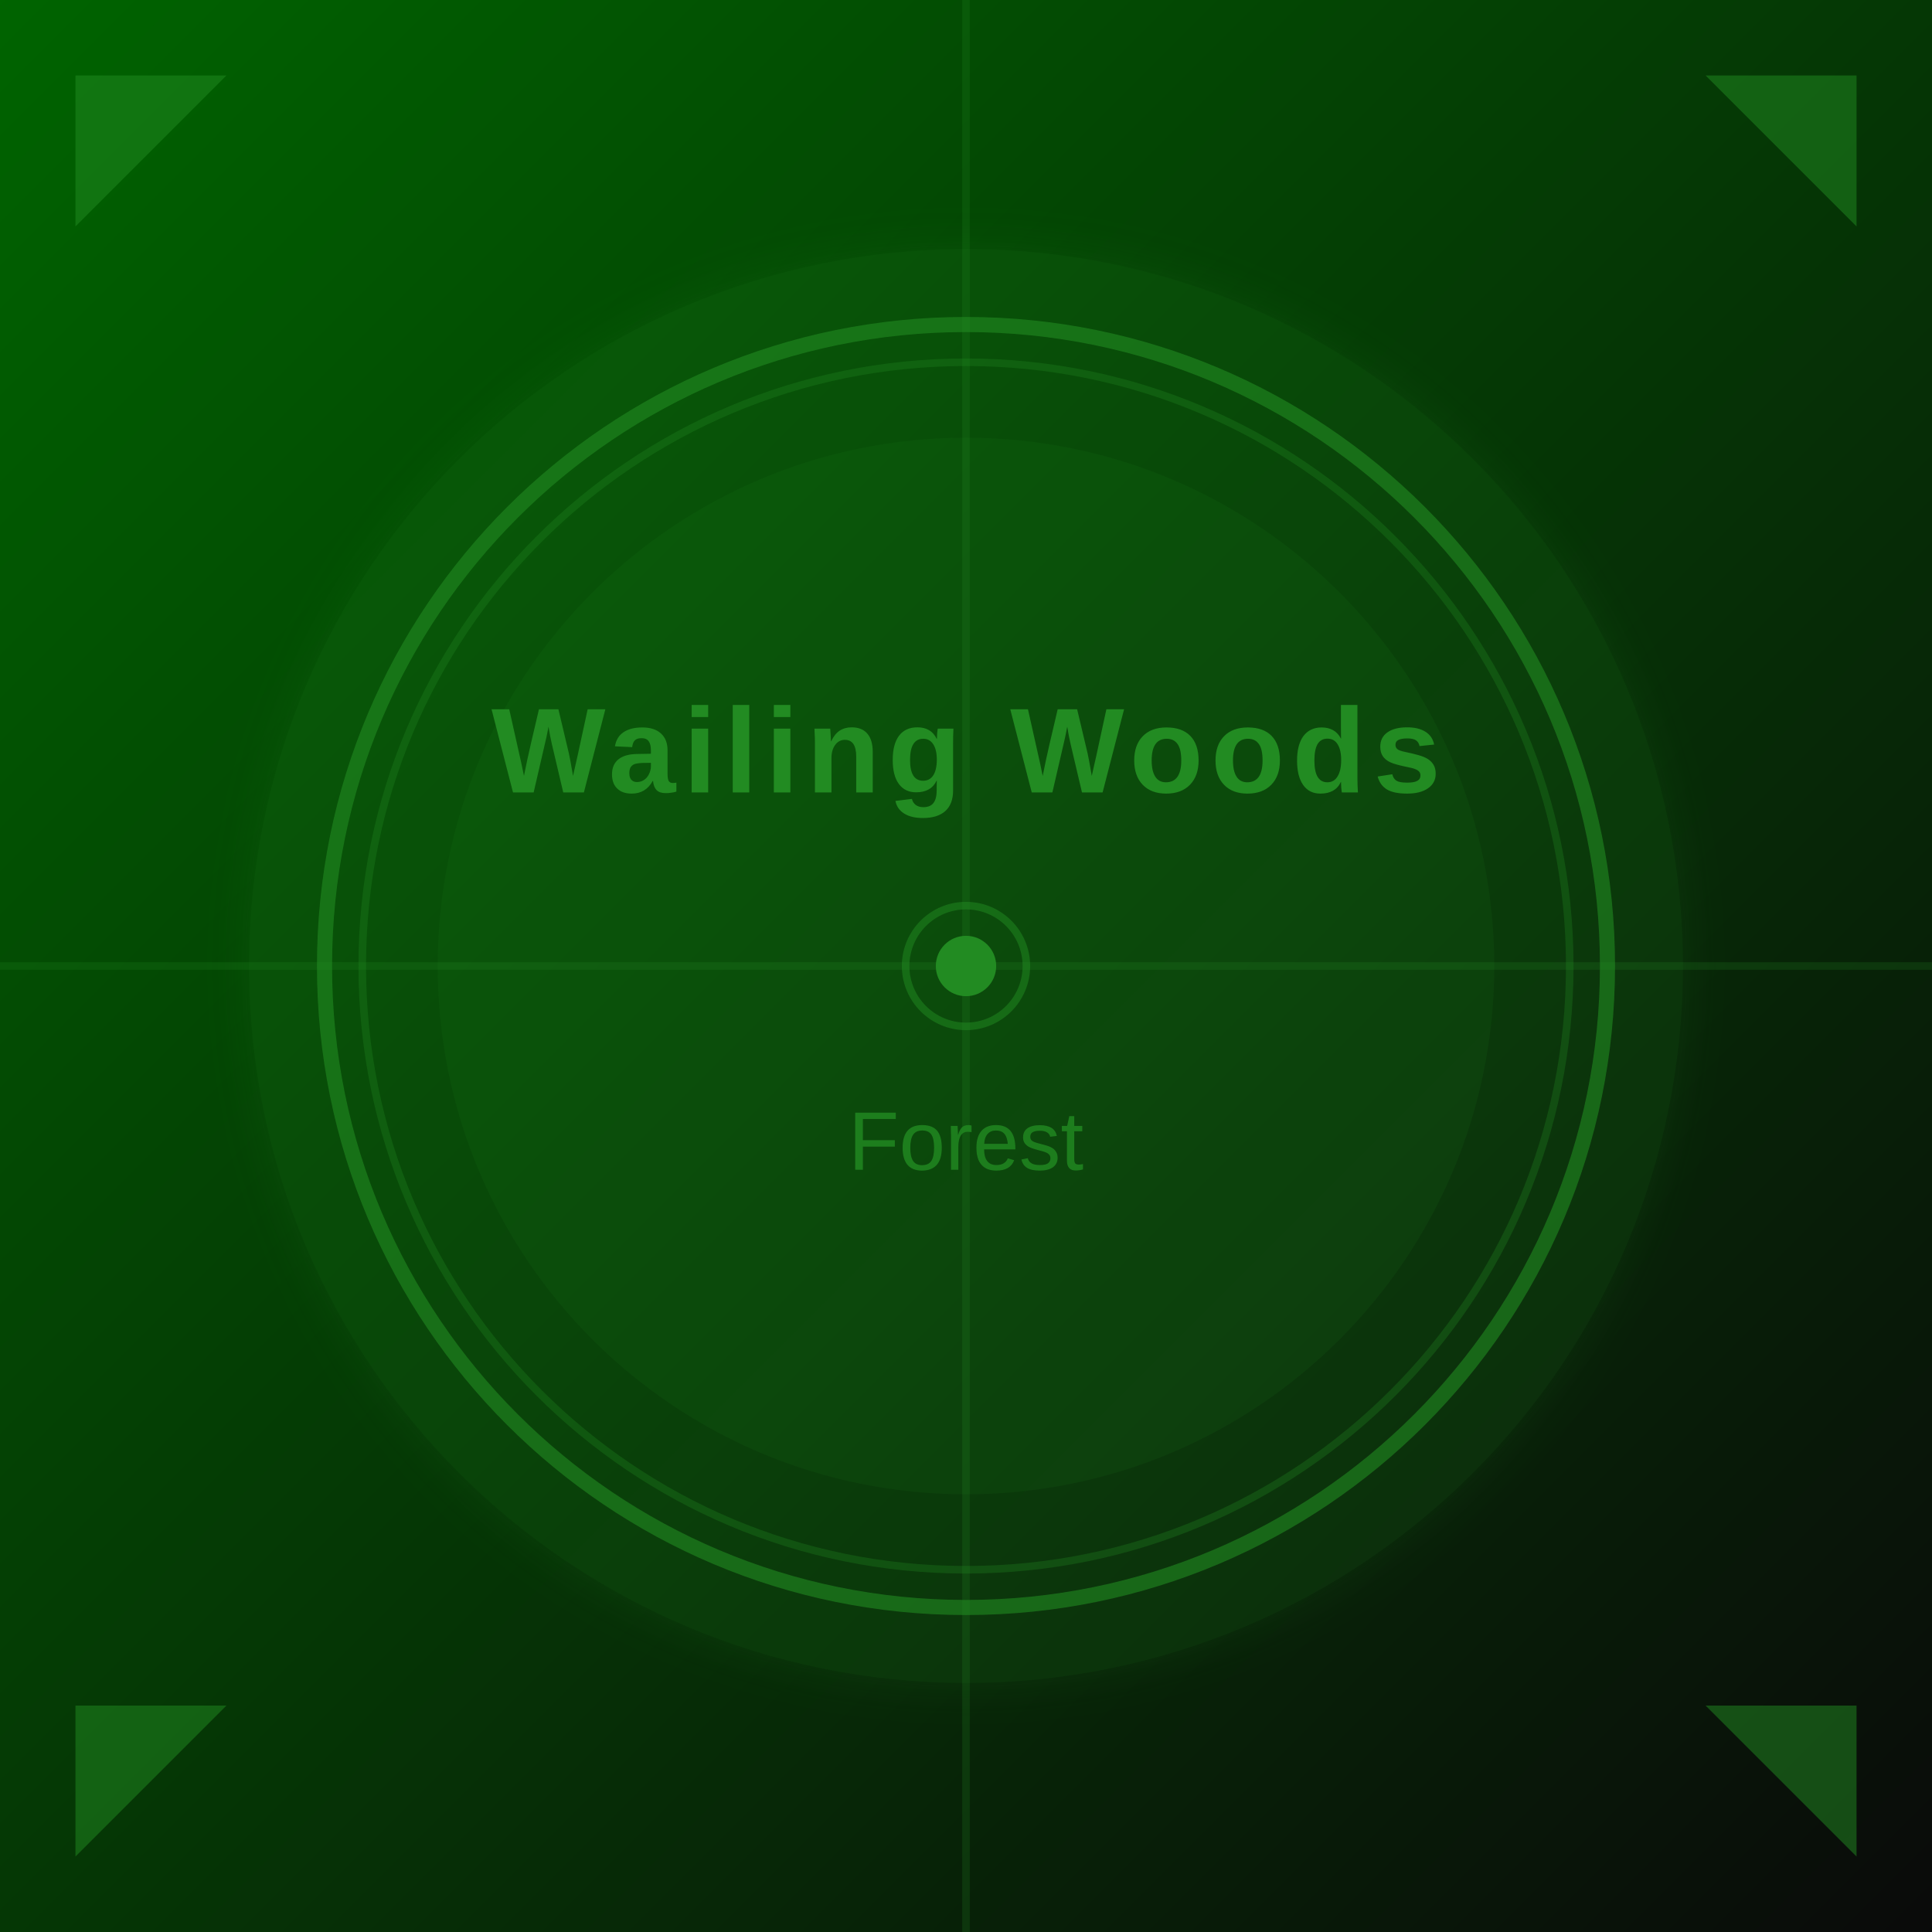
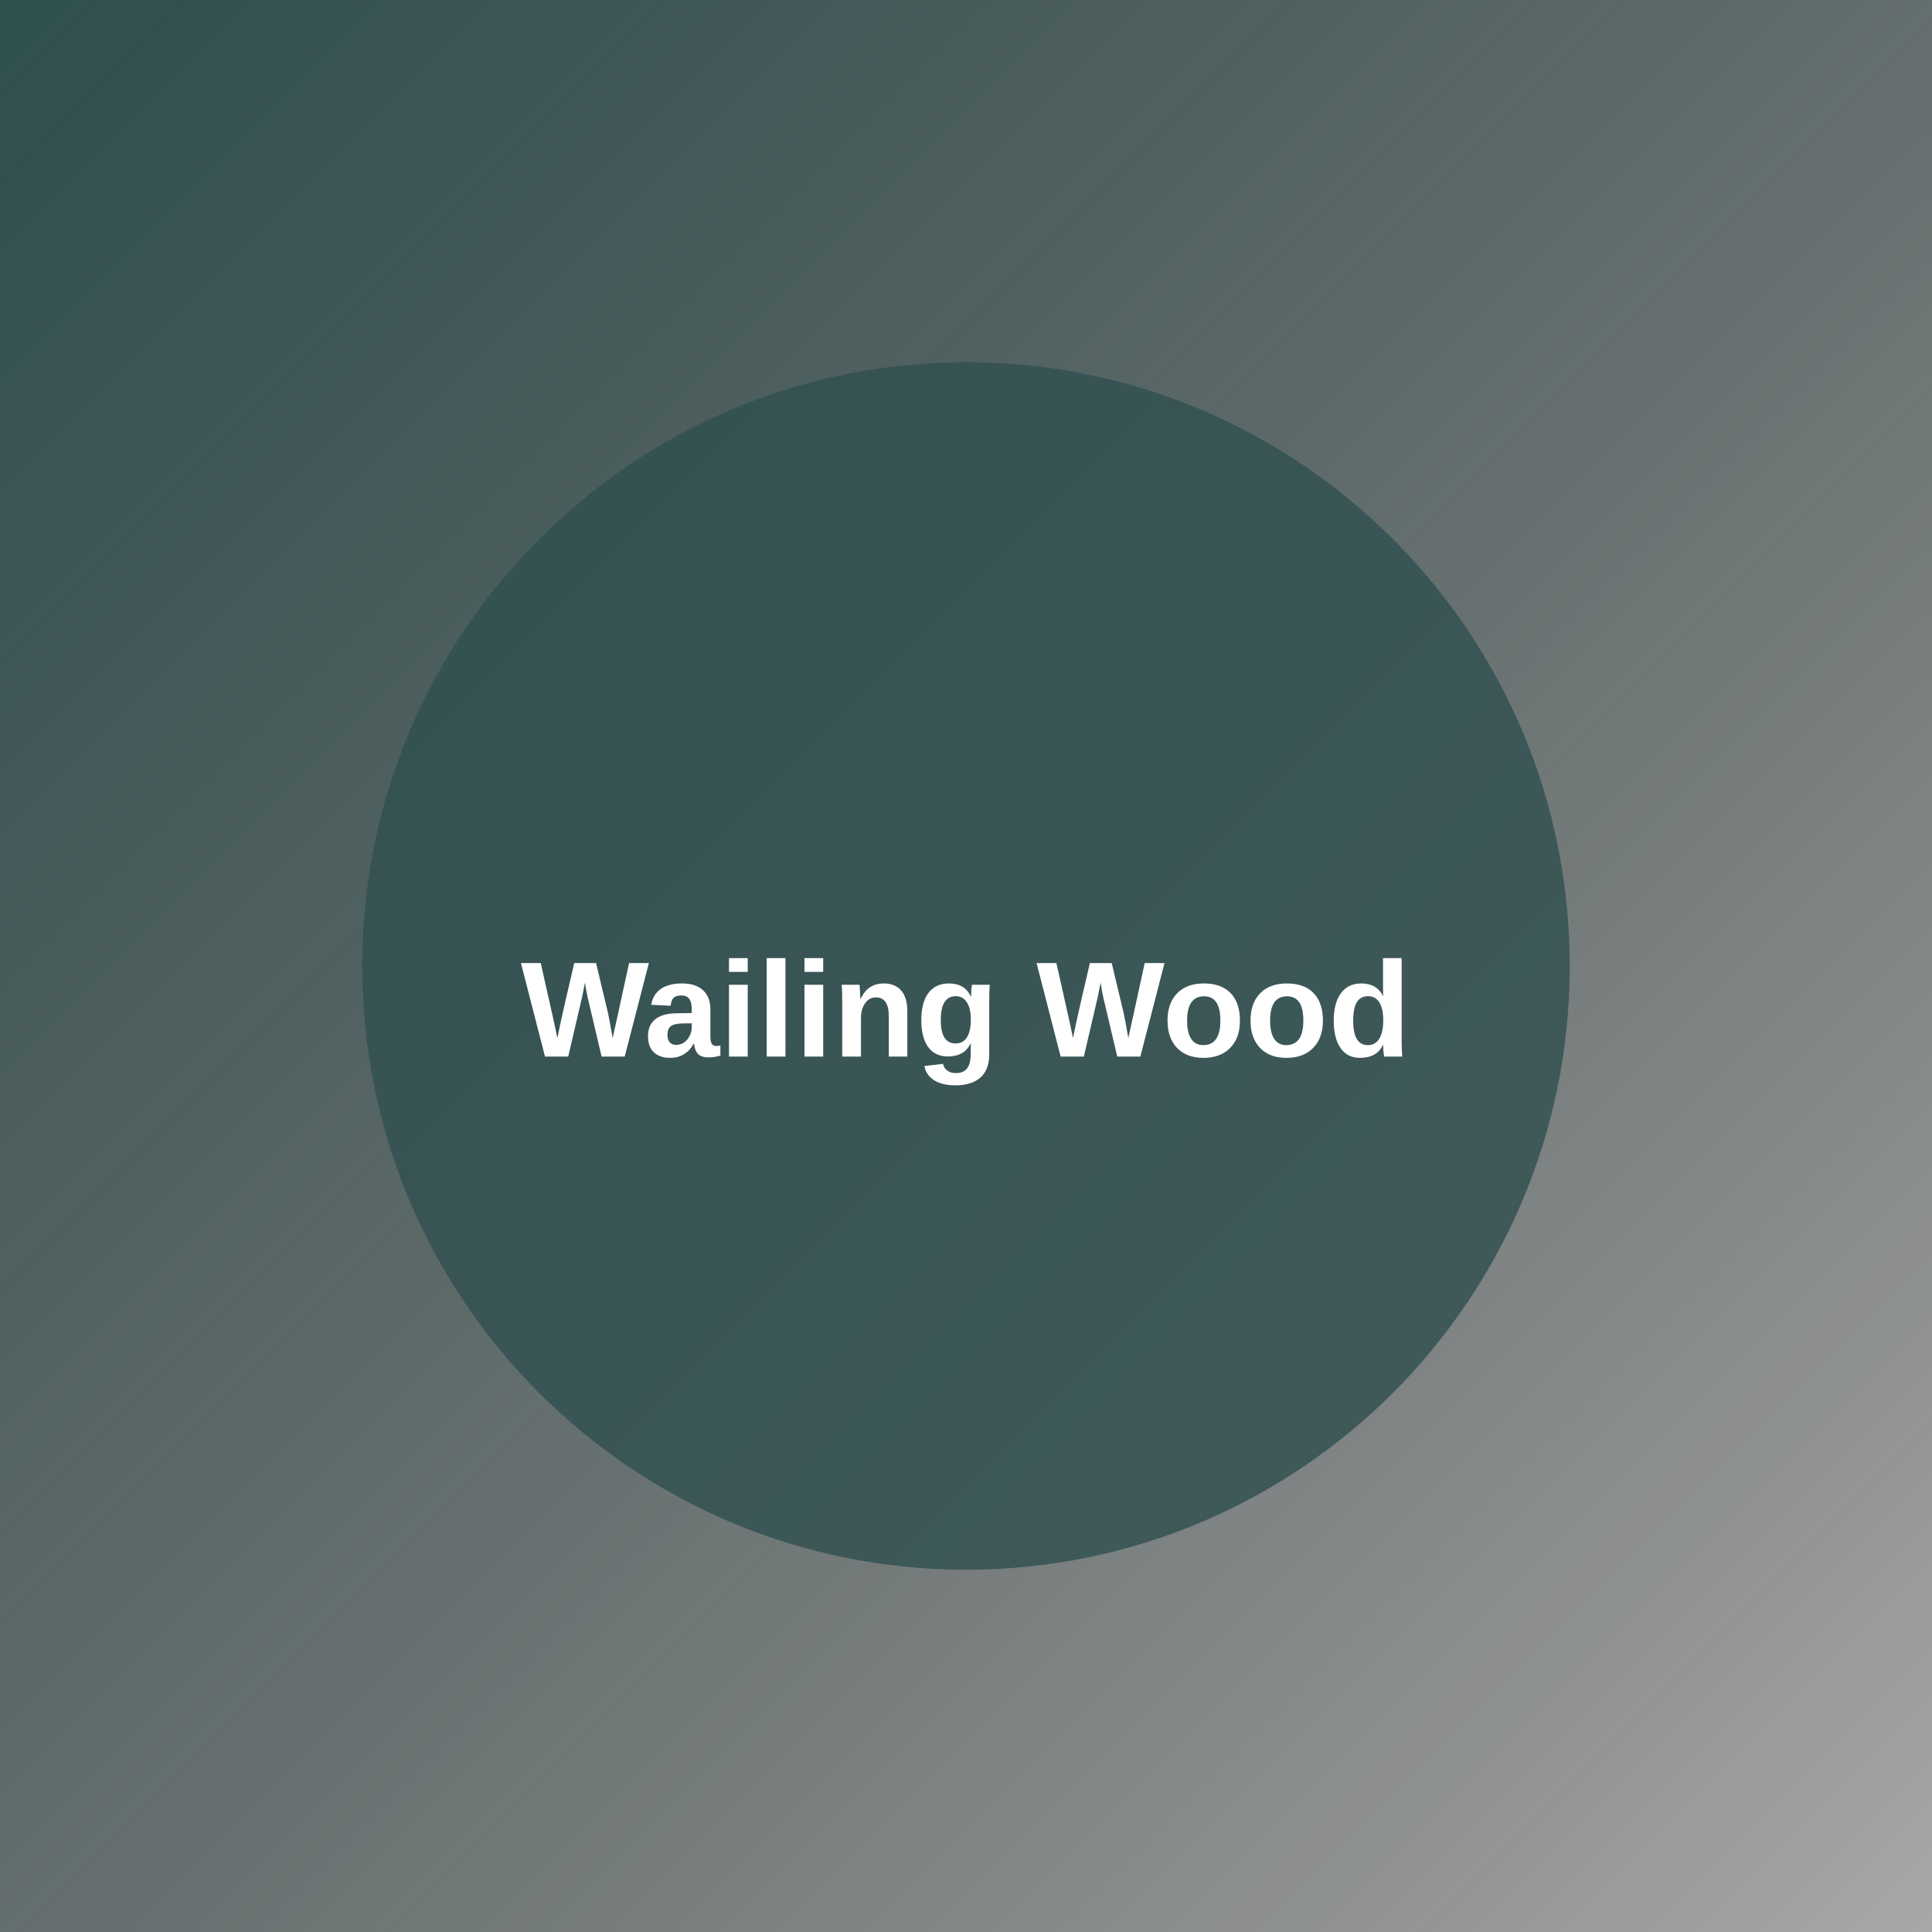
<svg xmlns="http://www.w3.org/2000/svg" width="256" height="256">
  <defs>
-     <linearGradient id="grad" x1="0%" y1="0%" x2="100%" y2="100%">
-       <stop offset="0%" style="stop-color:#006400;stop-opacity:1" />
-       <stop offset="100%" style="stop-color:#0a0a0a;stop-opacity:1" />
+     <linearGradient id="grad-wailing-woods.svg" x1="0%" y1="0%" x2="100%" y2="100%">
+       <stop offset="0%" style="stop-color:#2F4F4F;stop-opacity:1" />
+       <stop offset="100%" style="stop-color:#000000;stop-opacity:0.3" />
    </linearGradient>
-     <filter id="glow">
-       <feGaussianBlur stdDeviation="3" result="coloredBlur" />
-       <feMerge>
-         <feMergeNode in="coloredBlur" />
-         <feMergeNode in="SourceGraphic" />
-       </feMerge>
-     </filter>
  </defs>
-   <rect width="256" height="256" fill="url(#grad)" />
-   <line x1="0" y1="128" x2="256" y2="128" stroke="#228B22" stroke-width="1" opacity="0.2" />
-   <line x1="128" y1="0" x2="128" y2="256" stroke="#228B22" stroke-width="1" opacity="0.2" />
-   <circle cx="128" cy="128" r="95" fill="#228B22" opacity="0.15" filter="url(#glow)" />
-   <circle cx="128" cy="128" r="85" fill="none" stroke="#228B22" stroke-width="2" opacity="0.6" />
-   <circle cx="128" cy="128" r="80" fill="none" stroke="#228B22" stroke-width="1" opacity="0.3" />
-   <circle cx="128" cy="128" r="70" fill="#228B22" opacity="0.1" />
-   <text x="128" y="105" font-family="Arial, sans-serif" font-size="16" font-weight="bold" text-anchor="middle" fill="#228B22" letter-spacing="1">Wailing Woods</text>
-   <text x="128" y="155" font-family="Arial, sans-serif" font-size="11" text-anchor="middle" fill="#228B22" opacity="0.8">Forest</text>
-   <polygon points="10,10 30,10 10,30" fill="#228B22" opacity="0.5" />
-   <polygon points="246,10 226,10 246,30" fill="#228B22" opacity="0.5" />
-   <polygon points="10,246 30,226 10,226" fill="#228B22" opacity="0.5" />
-   <polygon points="246,246 226,226 246,226" fill="#228B22" opacity="0.5" />
-   <circle cx="128" cy="128" r="4" fill="#228B22" />
-   <circle cx="128" cy="128" r="8" fill="none" stroke="#228B22" stroke-width="1" opacity="0.5" />
+   <rect width="256" height="256" fill="url(#grad-wailing-woods.svg)" />
+   <circle cx="128" cy="128" r="80" fill="#2F4F4F" opacity="0.8" />
+   <text x="128" y="140" font-size="18" font-weight="bold" text-anchor="middle" fill="white" font-family="Arial">
+     Wailing Wood
+   </text>
</svg>
